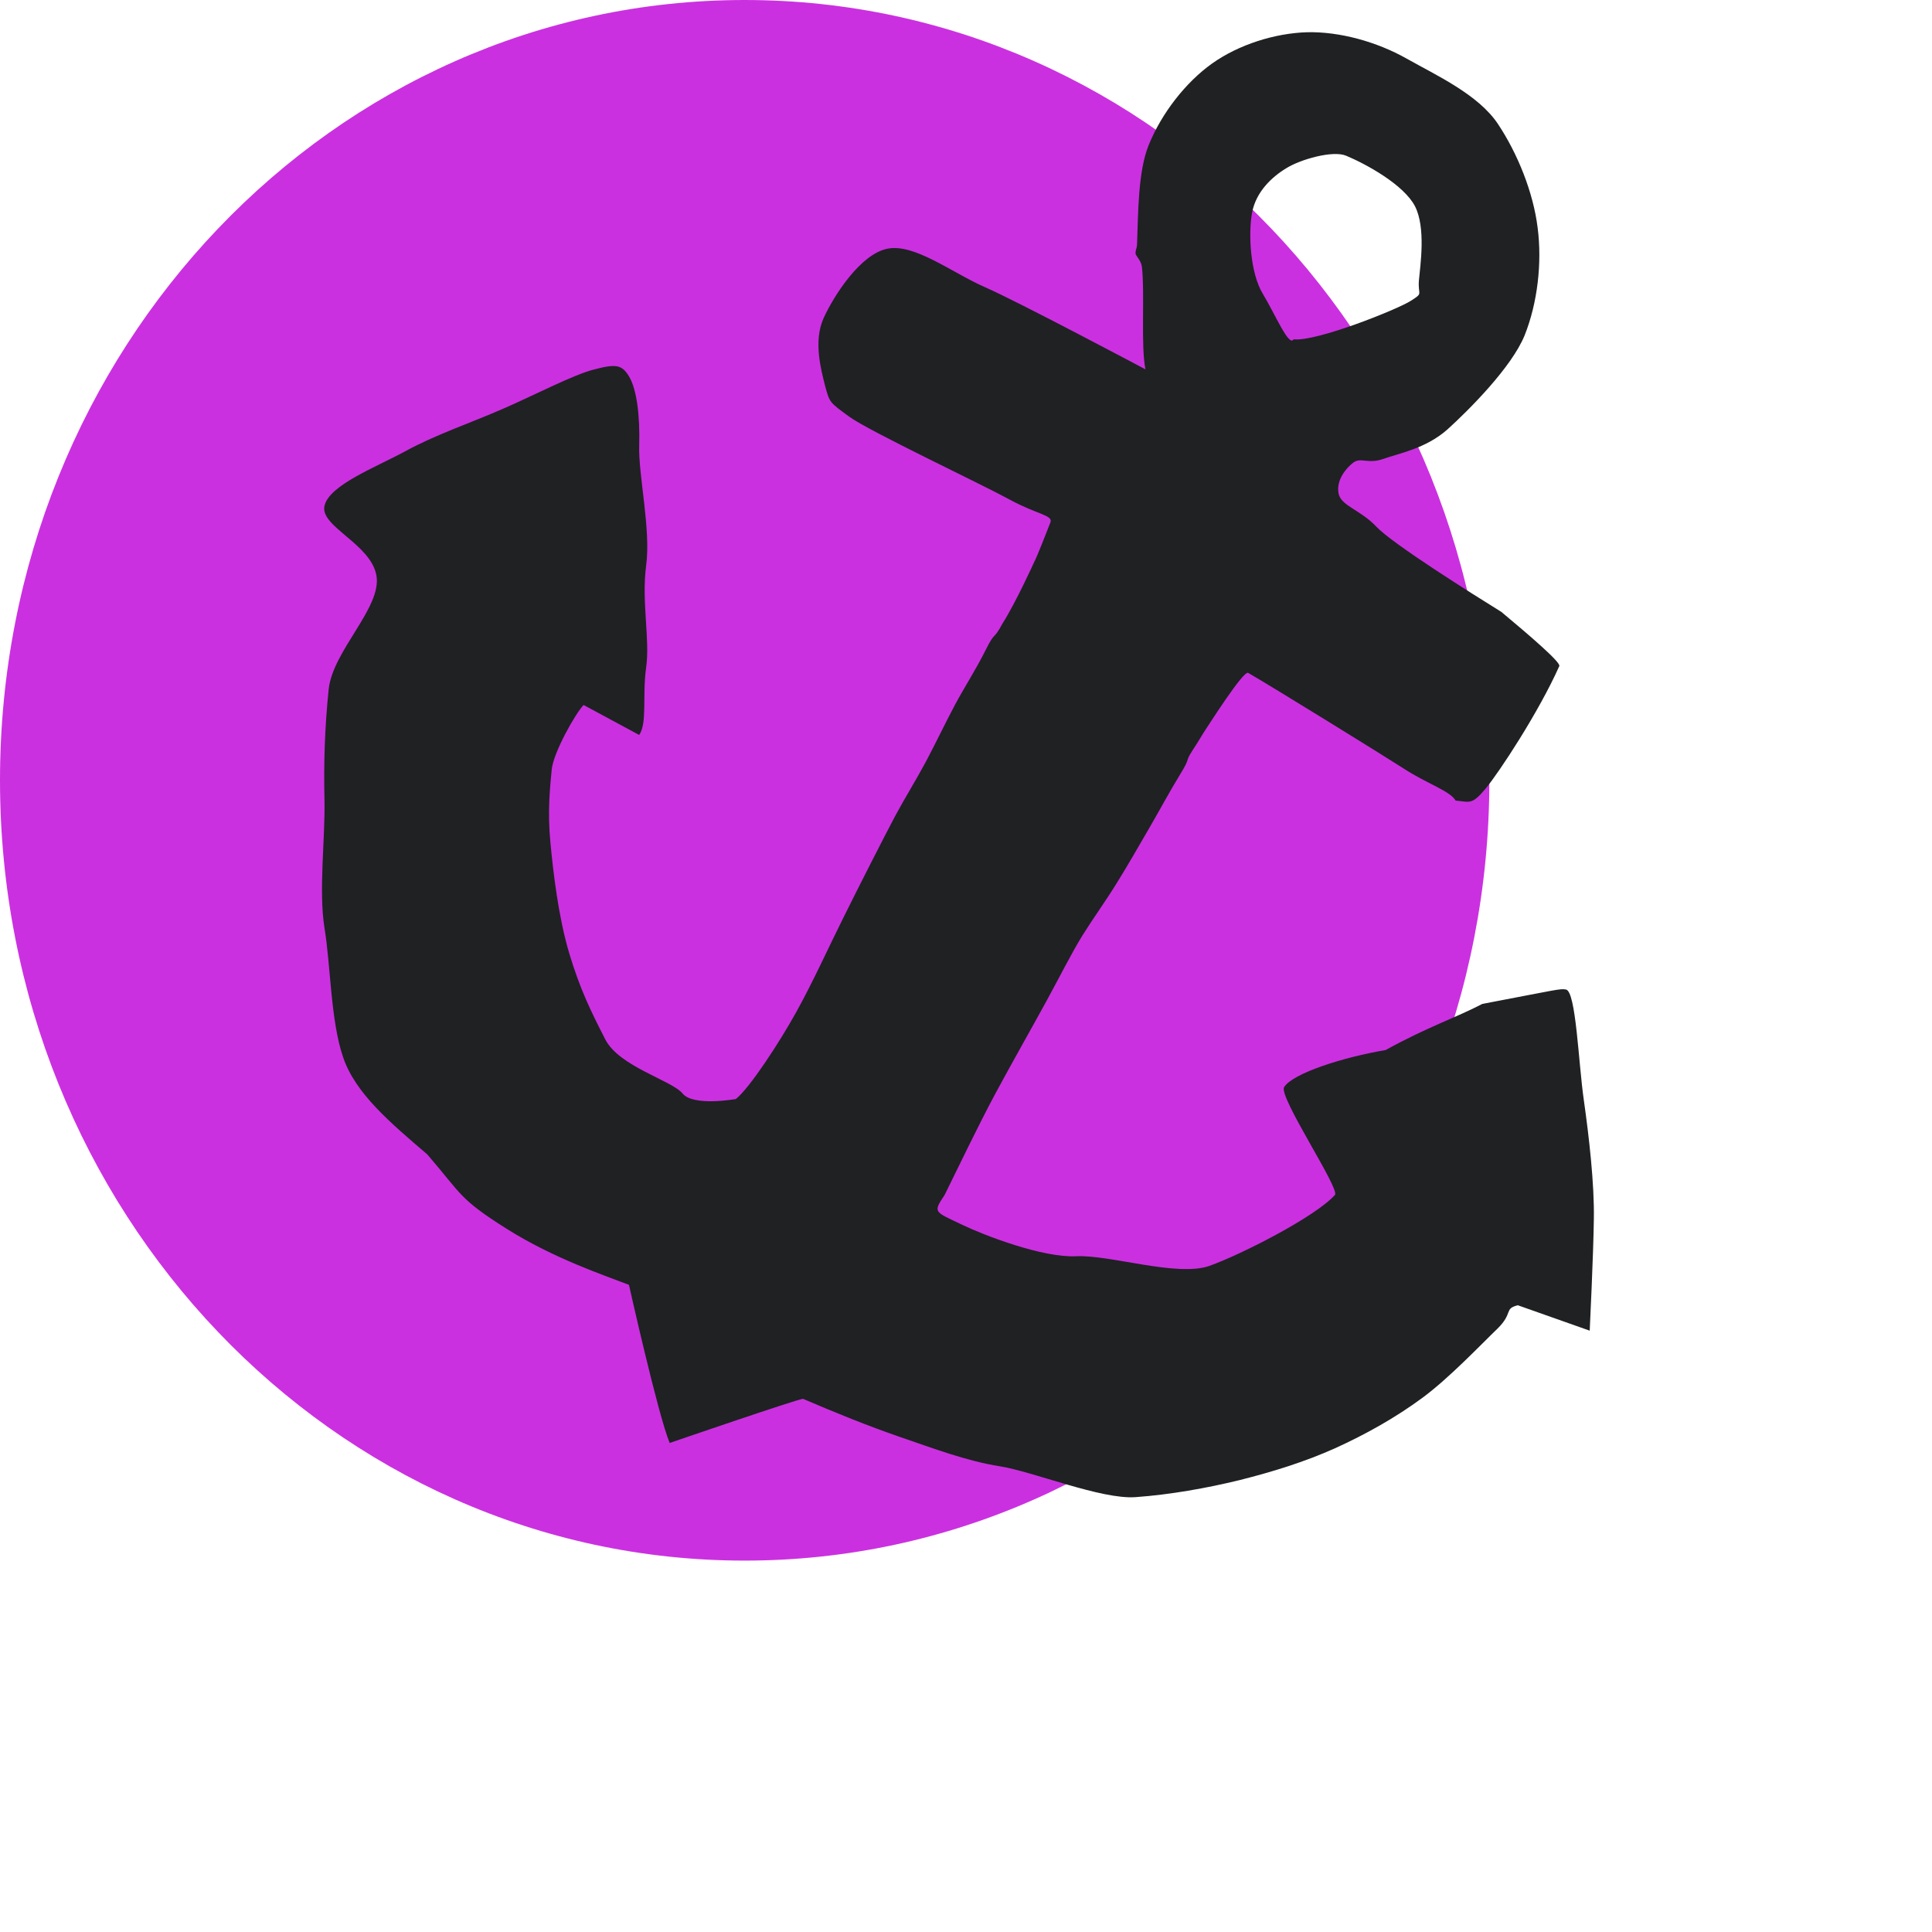
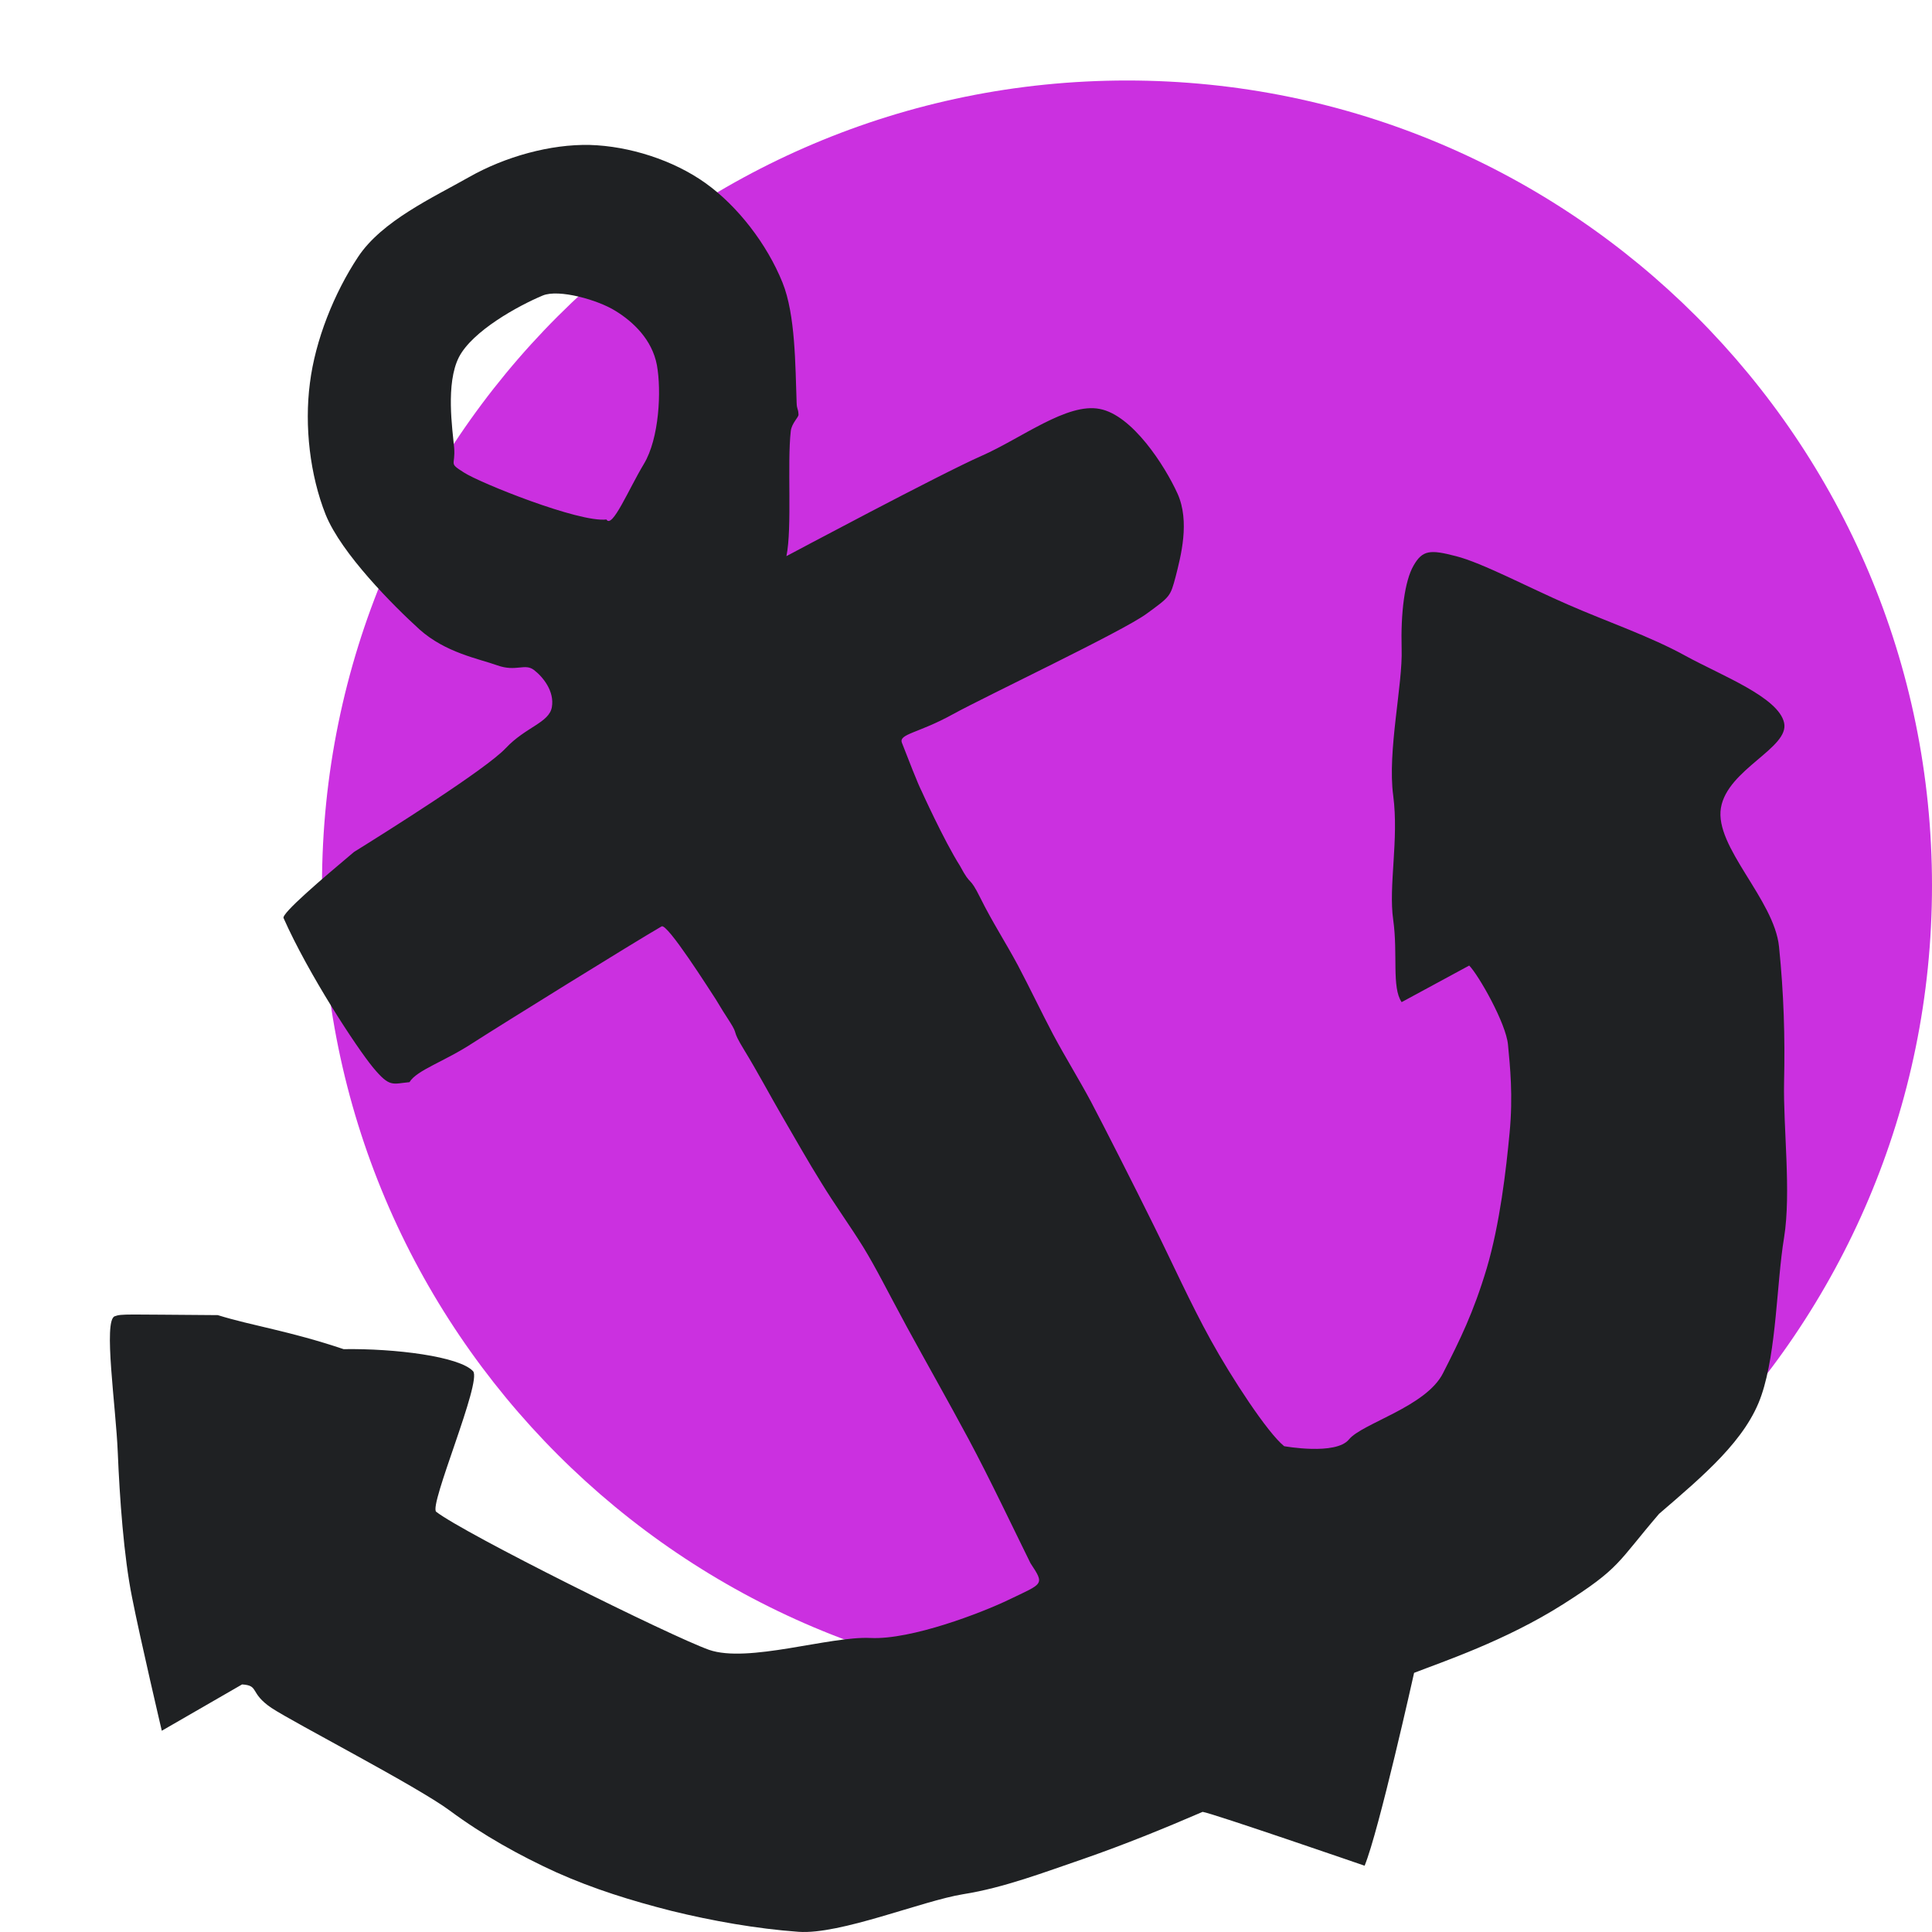
<svg xmlns="http://www.w3.org/2000/svg" width="120" height="120" viewBox="0 0 120 120" fill="none">
-   <path d="M46.253 -7.97648e-07C71.798 -2.12344e-06 92.506 21.698 92.507 48.465C92.507 75.232 71.798 96.931 46.254 96.932C20.709 96.932 2.21622e-06 75.232 8.35794e-07 48.465C0 21.698 20.708 6.85024e-05 46.253 -7.97648e-07Z" fill="#CB30E0" />
-   <path d="M95.504 14.134C95.231 11.944 94.265 9.543 93.042 7.703C91.819 5.864 89.203 4.676 87.362 3.636C85.521 2.596 83.21 1.956 81.192 2.002C79.179 2.061 76.934 2.773 75.292 3.94C73.65 5.106 72.145 7.037 71.347 9.012C70.685 10.646 70.695 13.223 70.626 15.125C70.612 15.503 70.55 15.376 70.529 15.735C70.521 15.87 70.881 16.175 70.926 16.574C71.115 18.253 70.848 21.492 71.147 22.941C71.147 22.941 63.204 18.718 61.171 17.834C59.131 16.938 56.804 15.116 55.136 15.445C53.47 15.756 51.808 18.329 51.156 19.758C50.514 21.181 50.991 22.949 51.25 23.972C51.527 25 51.52 24.988 52.742 25.877C53.973 26.777 60.927 30.054 62.66 31.002C64.4 31.961 65.42 31.99 65.244 32.445C64.344 34.762 64.254 34.869 64.254 34.869C64.254 34.869 63.093 37.432 62.276 38.713C61.672 39.841 61.833 39.141 61.23 40.355C60.626 41.568 59.935 42.624 59.311 43.784C58.697 44.944 58.125 46.146 57.511 47.306C56.888 48.466 56.201 49.565 55.578 50.725C54.964 51.885 53.365 55.015 52.397 56.973C51.417 58.935 50.514 60.953 49.458 62.859C48.401 64.766 46.571 67.566 45.708 68.262C45.708 68.262 43.068 68.74 42.395 67.919C41.723 67.097 38.446 66.253 37.586 64.542C36.714 62.835 36.037 61.475 35.354 59.206C34.677 56.92 34.364 54.203 34.185 52.311C34.001 50.407 34.162 48.916 34.266 47.817C34.364 46.734 35.763 44.283 36.248 43.788L39.702 45.65C40.216 44.894 39.887 43.212 40.132 41.466C40.383 39.733 39.837 37.388 40.132 35.138C40.439 32.883 39.64 29.488 39.702 27.657C39.753 25.831 39.551 24.213 39.093 23.421C38.634 22.628 38.245 22.599 36.927 22.941C35.605 23.27 33.142 24.572 31.191 25.412C29.235 26.268 27.005 27.019 25.166 28.032C23.333 29.028 20.449 30.124 20.155 31.419C19.856 32.703 23.048 33.783 23.382 35.757C23.721 37.744 20.659 40.419 20.413 42.825C20.168 45.23 20.102 47.415 20.155 49.726C20.203 52.024 19.784 55.344 20.155 57.64C20.537 59.932 20.534 63.398 21.308 65.658C22.071 67.924 24.268 69.753 26.542 71.705C28.707 74.22 28.512 74.455 31.459 76.316C34.406 78.177 37.633 79.247 39.066 79.804C39.066 79.804 40.871 87.884 41.595 89.625C41.595 89.625 49.427 86.934 49.875 86.882C51.871 87.741 53.874 88.552 55.916 89.259C57.953 89.953 60.031 90.748 62.107 91.075C64.199 91.409 68.393 93.144 70.529 92.99C72.665 92.837 74.942 92.434 77.002 91.93C79.069 91.409 81.021 90.804 82.915 89.958C84.804 89.1 86.672 88.06 88.351 86.819C90.03 85.579 92.018 83.477 93.017 82.519C93.999 81.553 93.404 81.287 94.274 81.072L98.74 82.65C98.74 82.65 98.972 77.862 98.997 75.709C99.034 73.552 98.697 70.592 98.371 68.307C98.04 66.008 97.888 61.563 97.263 61.46C96.88 61.396 96.778 61.46 92.071 62.355C90.425 63.214 88.639 63.797 86.062 65.221C83.459 65.658 80.311 66.656 79.76 67.52C79.387 68.104 83.249 73.848 82.915 74.22C81.701 75.576 77.099 77.921 75.109 78.63C73.113 79.327 68.933 77.924 66.845 78.028C64.768 78.128 61.159 76.743 59.783 76.082C58.016 75.233 57.933 75.337 58.673 74.22C59.413 72.731 60.769 69.885 61.828 67.919C62.887 65.953 63.941 64.106 64.992 62.188C66.032 60.274 66.55 59.215 67.231 58.106C67.918 57.007 68.681 55.96 69.362 54.851C70.049 53.753 70.693 52.613 71.353 51.483C72.013 50.354 72.627 49.194 73.308 48.085C73.989 46.976 73.565 47.4 74.039 46.656C74.518 45.923 74.268 46.296 74.761 45.502C75.048 45.072 77.248 41.602 77.528 41.795C78.938 42.604 85.708 46.789 87.165 47.722C88.615 48.673 90.045 49.11 90.414 49.726C91.295 49.807 91.414 50.012 92.272 48.985C93.119 47.964 95.579 44.226 96.851 41.37C96.956 41.133 94.891 39.376 93.252 38.006C91.581 36.971 86.511 33.798 85.494 32.719C84.477 31.64 83.272 31.424 83.137 30.629C82.996 29.822 83.588 29.091 84.051 28.738C84.525 28.379 84.958 28.845 85.924 28.502C86.902 28.155 88.563 27.861 89.9 26.675C91.22 25.481 93.895 22.814 94.7 20.822C95.5 18.817 95.789 16.319 95.504 14.134ZM80.348 21.075C80.054 21.564 79.226 19.561 78.434 18.247C77.646 16.945 77.531 14.514 77.768 13.212C78.011 11.922 78.973 11.009 79.881 10.456C80.771 9.895 82.783 9.328 83.605 9.67C84.857 10.192 87.193 11.471 87.888 12.811C88.572 14.155 88.217 16.472 88.131 17.417C88.056 18.358 88.438 18.17 87.635 18.68C86.836 19.202 81.751 21.24 80.348 21.075Z" fill-rule="evenodd" clip-rule="evenodd" fill="#1F2123" />
+   <path d="M70 5C97.614 5 120 27.385 120 54.999C120 82.613 97.615 105 70.001 105C42.386 105 20 82.614 20 54.999C20 27.385 42.386 5 70 5Z" fill="#CB30E0" />
+   <path d="M19.248 23.801C19.58 21.13 20.754 18.201 22.241 15.957C23.727 13.713 26.906 12.264 29.143 10.995C31.38 9.727 34.188 8.947 36.64 9.003C39.086 9.074 41.815 9.943 43.81 11.366C45.805 12.788 47.633 15.144 48.604 17.553C49.408 19.546 49.396 22.69 49.48 25.01C49.496 25.471 49.572 25.315 49.597 25.753C49.607 25.918 49.17 26.29 49.116 26.777C48.886 28.825 49.21 32.776 48.846 34.543C48.846 34.543 58.499 29.392 60.969 28.313C63.449 27.221 66.276 24.999 68.304 25.4C70.328 25.779 72.347 28.918 73.139 30.661C73.919 32.397 73.34 34.553 73.025 35.801C72.689 37.055 72.698 37.041 71.212 38.124C69.717 39.222 61.266 43.219 59.16 44.376C57.046 45.545 55.806 45.581 56.02 46.136C57.113 48.962 57.222 49.093 57.222 49.093C57.222 49.093 58.634 52.22 59.627 53.782C60.36 55.157 60.165 54.304 60.898 55.784C61.631 57.265 62.472 58.552 63.229 59.968C63.976 61.383 64.671 62.848 65.417 64.263C66.174 65.679 67.009 67.019 67.766 68.434C68.513 69.849 70.455 73.667 71.632 76.055C72.822 78.448 73.919 80.91 75.203 83.235C76.487 85.56 78.712 88.976 79.76 89.825C79.76 89.825 82.969 90.408 83.786 89.406C84.603 88.405 88.584 87.375 89.63 85.287C90.689 83.205 91.512 81.547 92.343 78.779C93.165 75.99 93.545 72.676 93.763 70.368C93.986 68.045 93.791 66.228 93.664 64.886C93.545 63.566 91.846 60.576 91.255 59.972L87.058 62.244C86.433 61.321 86.834 59.269 86.536 57.14C86.231 55.027 86.895 52.166 86.536 49.421C86.163 46.67 87.134 42.529 87.058 40.296C86.997 38.069 87.242 36.095 87.799 35.128C88.356 34.161 88.829 34.126 90.43 34.543C92.037 34.945 95.03 36.533 97.4 37.557C99.778 38.602 102.488 39.517 104.723 40.753C106.949 41.968 110.455 43.305 110.812 44.885C111.175 46.451 107.296 47.768 106.89 50.177C106.478 52.6 110.199 55.863 110.498 58.797C110.796 61.732 110.876 64.396 110.812 67.215C110.754 70.019 111.263 74.067 110.812 76.869C110.348 79.664 110.352 83.891 109.411 86.649C108.484 89.413 105.814 91.644 103.05 94.025C100.419 97.093 100.657 97.379 97.076 99.649C93.494 101.92 89.572 103.225 87.832 103.904C87.832 103.904 85.638 113.759 84.758 115.883C84.758 115.883 75.24 112.601 74.697 112.538C72.271 113.585 69.836 114.574 67.355 115.437C64.879 116.284 62.354 117.253 59.832 117.651C57.29 118.059 52.193 120.176 49.597 119.988C47.002 119.801 44.235 119.309 41.731 118.695C39.219 118.059 36.848 117.321 34.546 116.29C32.251 115.243 29.98 113.974 27.94 112.461C25.9 110.948 18.264 107.01 16.859 106.081C15.472 105.14 16.123 104.689 15.036 104.623L10.049 107.5C10.049 107.5 8.712 101.808 8.205 99.231C7.684 96.651 7.432 93.027 7.315 90.213C7.202 87.384 6.401 82.018 7.125 81.756C7.568 81.596 7.705 81.649 13.527 81.685C15.684 82.353 17.948 82.659 21.342 83.798C24.549 83.749 28.533 84.252 29.382 85.167C29.957 85.786 26.614 93.527 27.094 93.9C28.845 95.258 41.614 101.607 44.033 102.472C46.457 103.322 51.537 101.61 54.075 101.738C56.599 101.859 60.984 100.169 62.656 99.363C64.803 98.328 64.904 98.455 64.005 97.093C63.106 95.276 61.458 91.804 60.171 89.406C58.884 87.008 57.603 84.756 56.326 82.415C55.062 80.081 54.433 78.789 53.605 77.437C52.771 76.097 51.843 74.819 51.016 73.466C50.181 72.127 49.398 70.737 48.596 69.359C47.795 67.981 47.048 66.566 46.221 65.213C45.394 63.861 45.909 64.378 45.333 63.471C44.75 62.576 45.054 63.032 44.455 62.063C44.106 61.538 41.433 57.306 41.092 57.541C39.38 58.528 31.153 63.633 29.382 64.771C27.62 65.931 25.883 66.464 25.434 67.215C24.363 67.314 24.218 67.564 23.176 66.311C22.147 65.066 19.157 60.507 17.612 57.022C17.484 56.734 19.993 54.591 21.985 52.919C24.015 51.657 30.177 47.786 31.412 46.47C32.648 45.154 34.112 44.89 34.277 43.921C34.448 42.936 33.728 42.045 33.166 41.614C32.59 41.177 32.064 41.745 30.89 41.327C29.701 40.903 27.683 40.545 26.059 39.098C24.455 37.642 21.204 34.389 20.225 31.959C19.253 29.513 18.901 26.467 19.248 23.801ZM37.666 32.267C38.023 32.863 39.029 30.42 39.992 28.817C40.949 27.23 41.09 24.264 40.801 22.676C40.506 21.103 39.336 19.989 38.234 19.314C37.151 18.63 34.707 17.938 33.708 18.356C32.187 18.993 29.347 20.552 28.503 22.187C27.672 23.827 28.103 26.652 28.208 27.806C28.299 28.953 27.835 28.724 28.811 29.346C29.782 29.983 35.961 32.469 37.666 32.267Z" fill-rule="evenodd" clip-rule="evenodd" fill="#1F2123" />
</svg>
